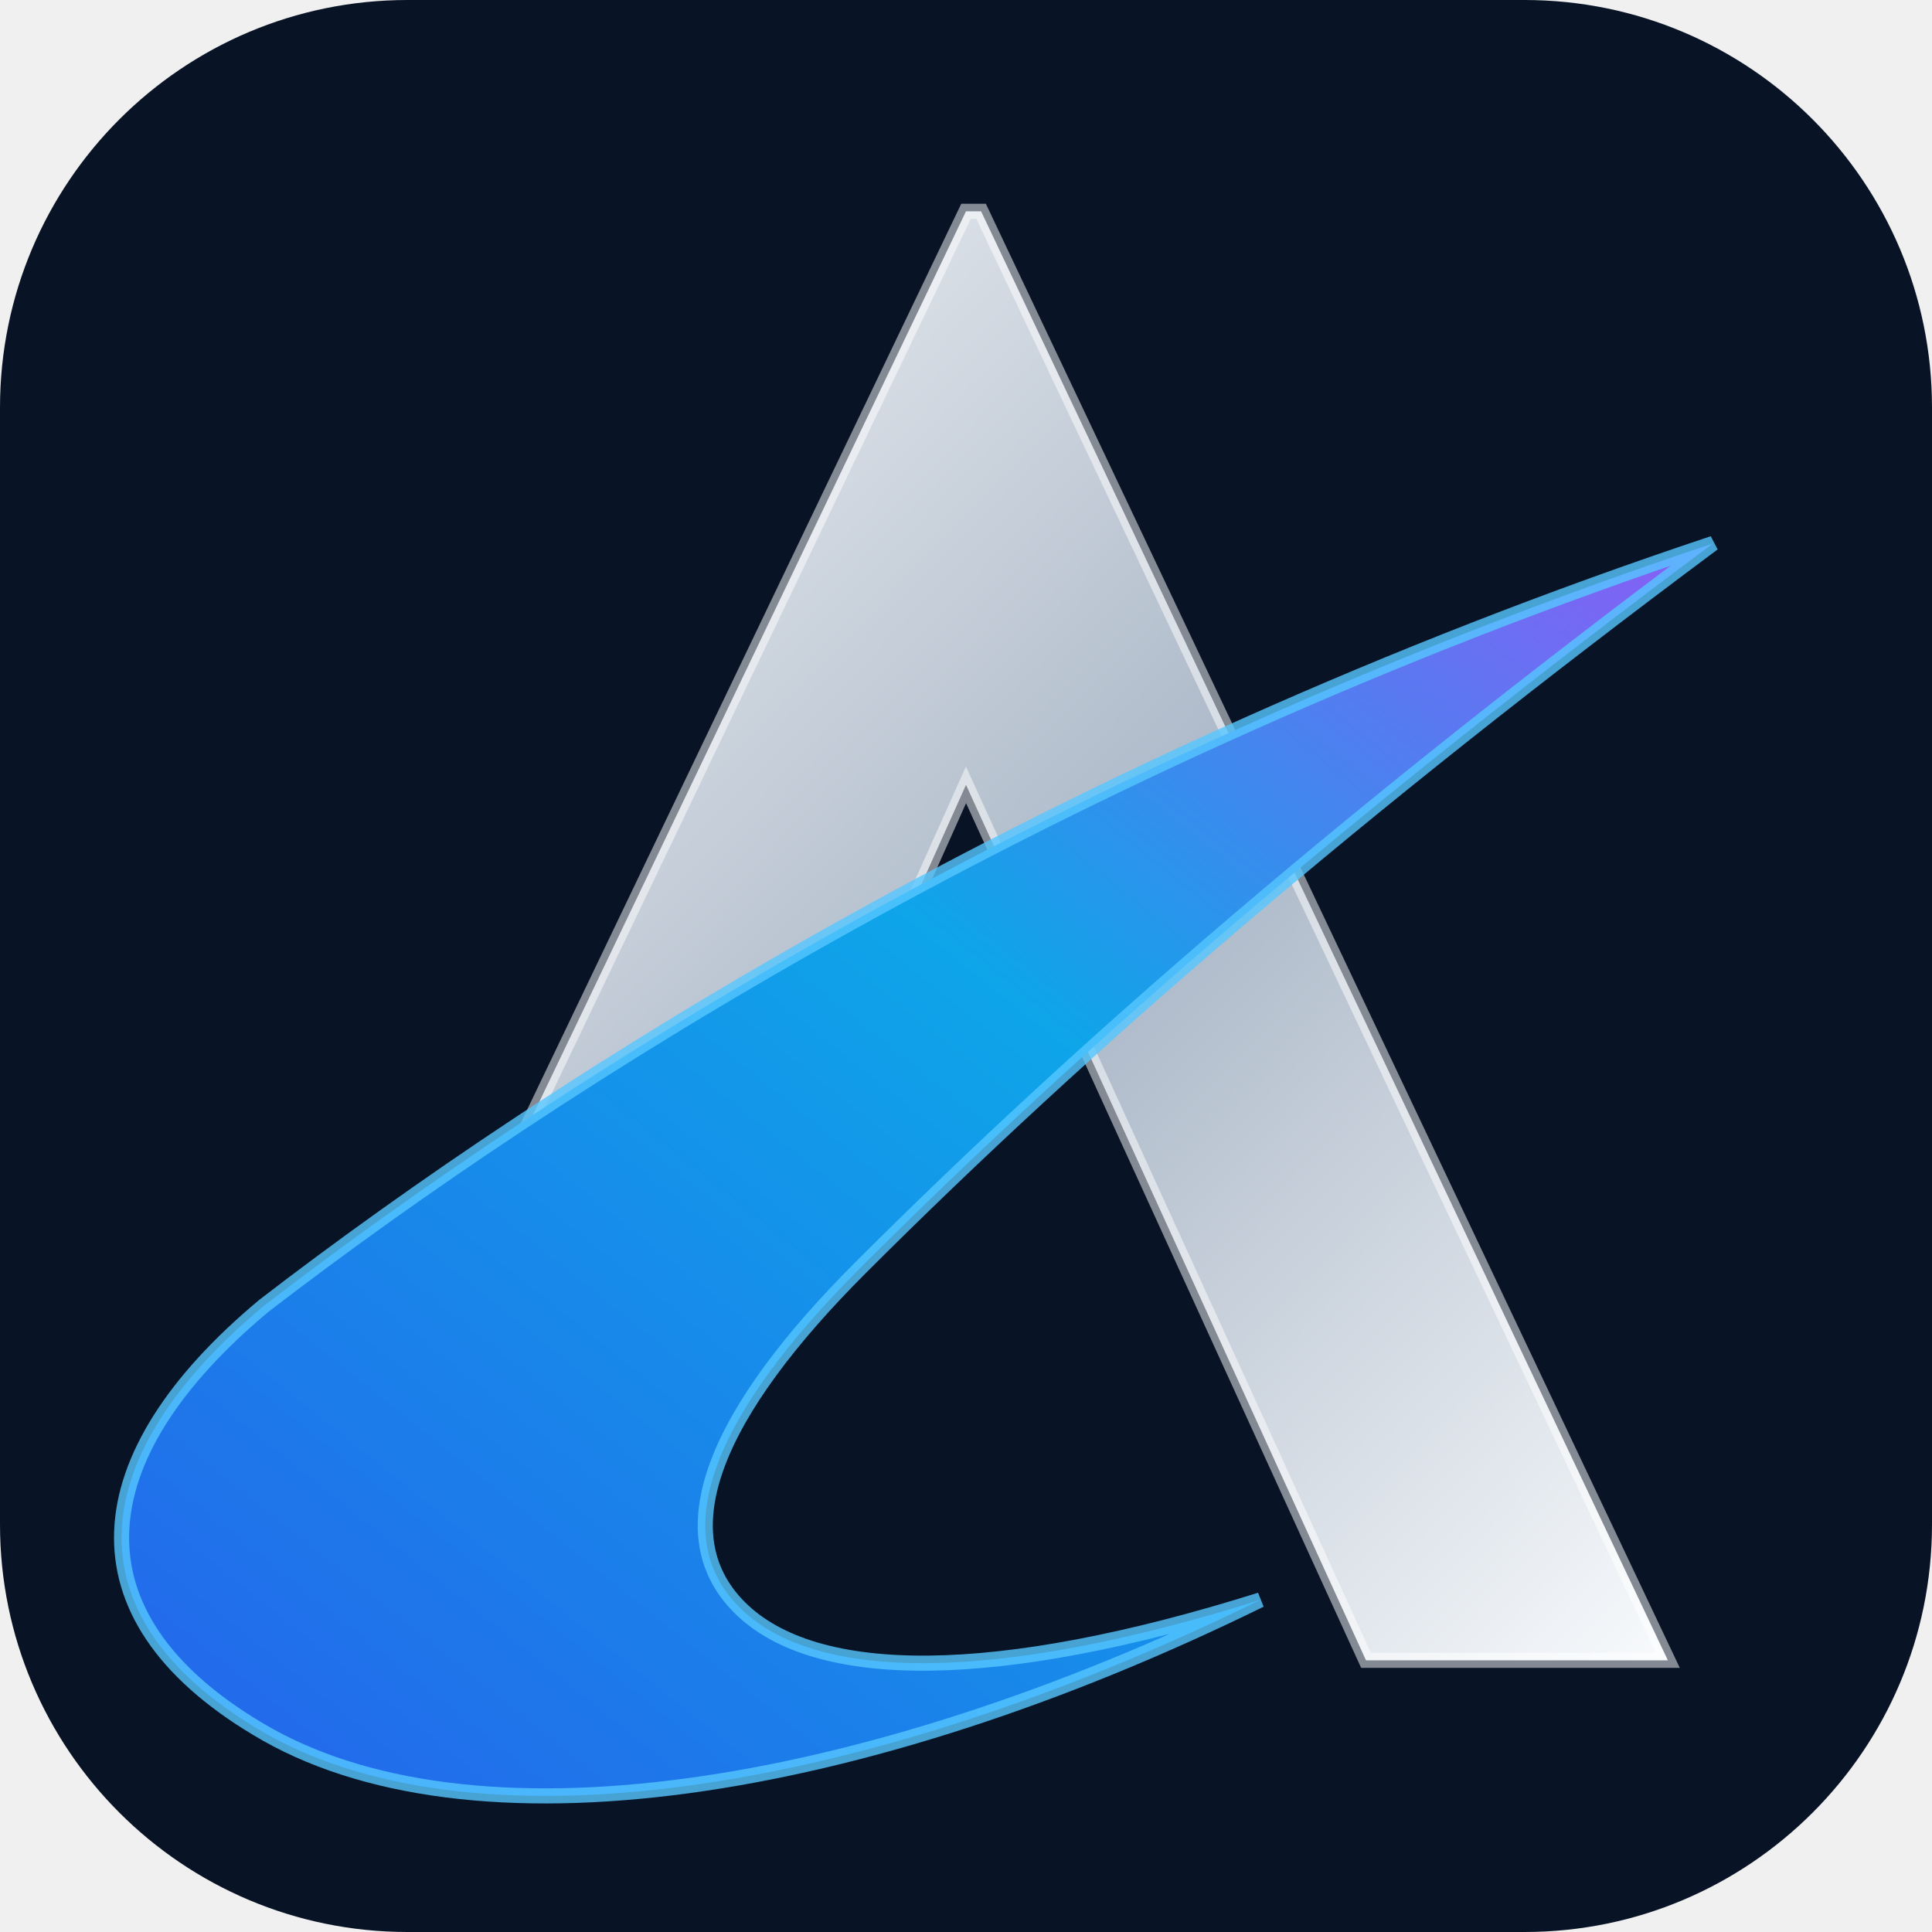
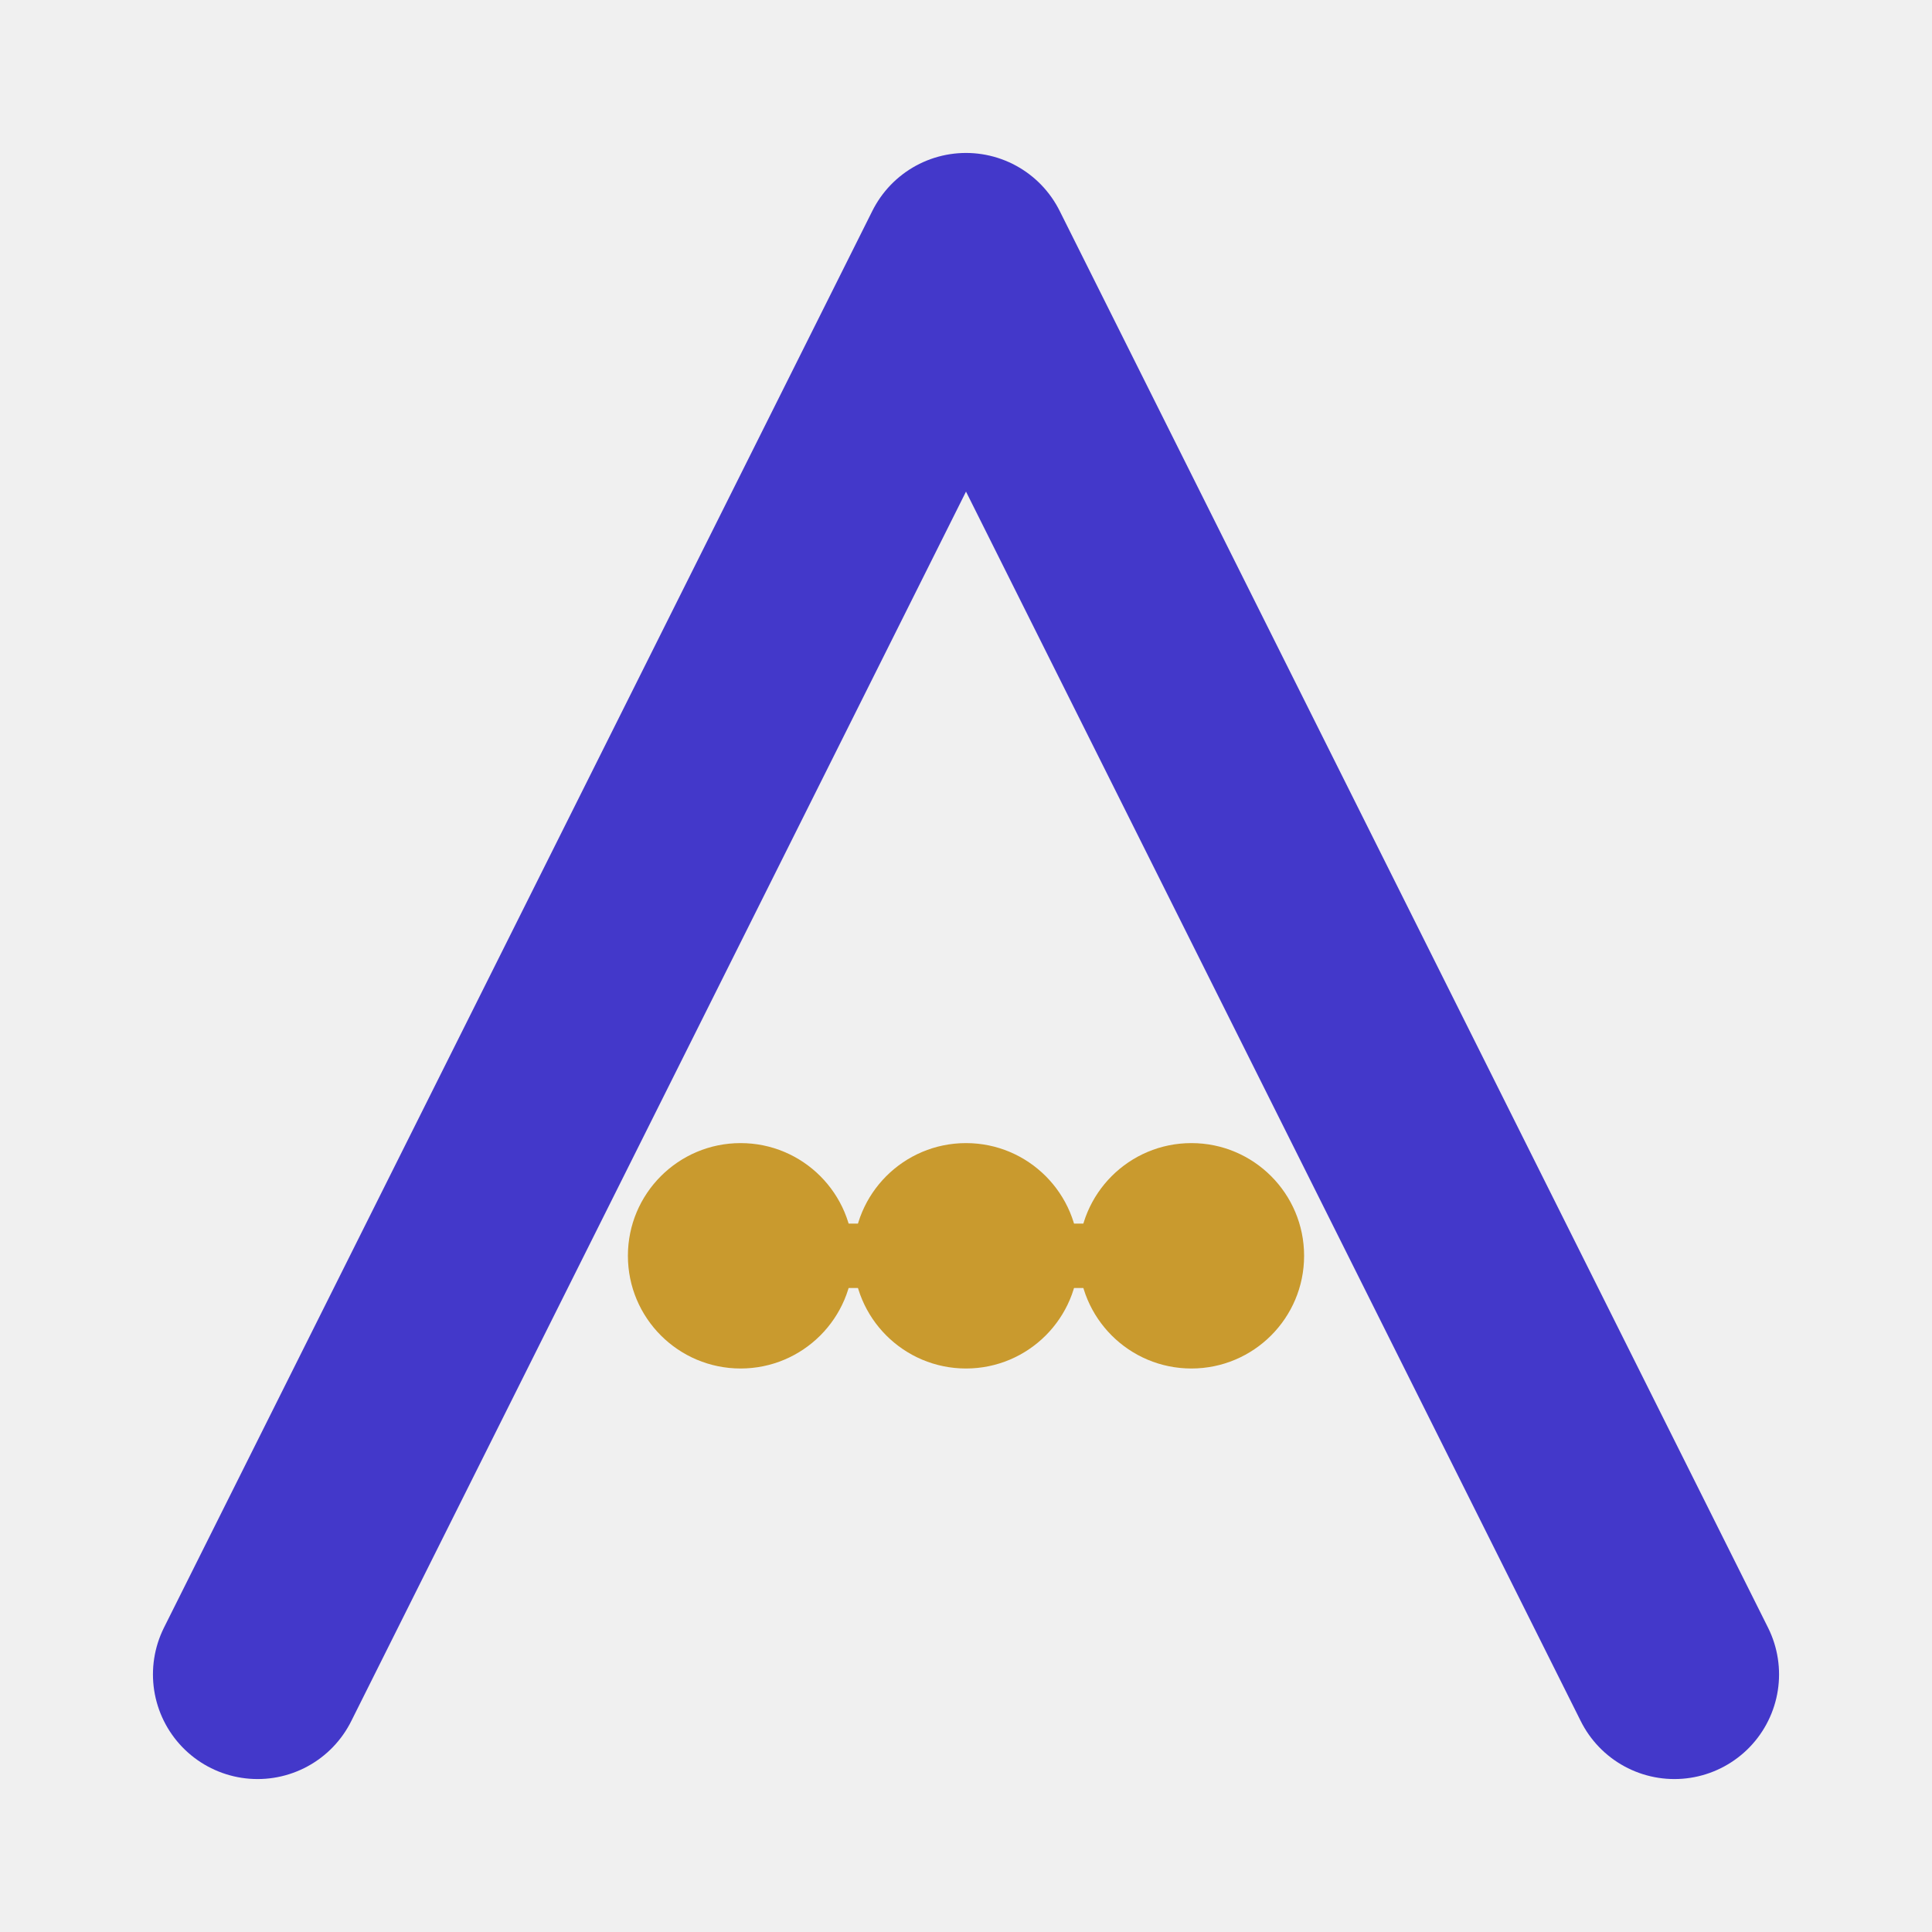
- <svg xmlns="http://www.w3.org/2000/svg" viewBox="0 0 256 256" role="img" aria-labelledby="title">
-   <defs>
-     <linearGradient id="silver" x1="0" y1="0" x2="1" y2="1">
-       <stop stop-color="#fff" />
-       <stop offset=".55" stop-color="#aab7c7" />
-       <stop offset="1" stop-color="#f8fafc" />
-     </linearGradient>
-     <linearGradient id="blue" x1="0" y1="1" x2="1" y2="0">
-       <stop stop-color="#2563eb" />
-       <stop offset=".6" stop-color="#0ea5e9" />
-       <stop offset="1" stop-color="#8b5cf6" />
-     </linearGradient>
-   </defs>
-   <rect width="256" height="256" rx="54" fill="#081426" />
-   <path d="M128 28 36 220h40l52-116 53 116h40L130 28Z" fill="url(#silver)" stroke="#fff" stroke-opacity=".5" stroke-width="2" />
-   <path d="M35 173c39-30 105-72 192-101-47 35-83 66-113 96-19 19-26 35-16 45 10 10 34 10 69-1-53 26-105 34-133 17-25-15-23-36 1-56Z" fill="url(#blue)" stroke="#55c7ff" stroke-opacity=".8" stroke-width="2" />
+ <svg xmlns="http://www.w3.org/2000/svg" viewBox="0 0 120 120" fill="none" role="img" aria-labelledby="title">
+   <path d="M16 104 L60 16 L104 104" stroke="#4338CA" stroke-width="13" stroke-linecap="round" stroke-linejoin="round" />
+   <path d="M46 78H74" stroke="#C99A2E" stroke-width="4" />
+   <circle cx="46" cy="78" r="7" fill="#C99A2E" />
+   <circle cx="60" cy="78" r="7" fill="#C99A2E" />
+   <circle cx="74" cy="78" r="7" fill="#C99A2E" />
</svg>
